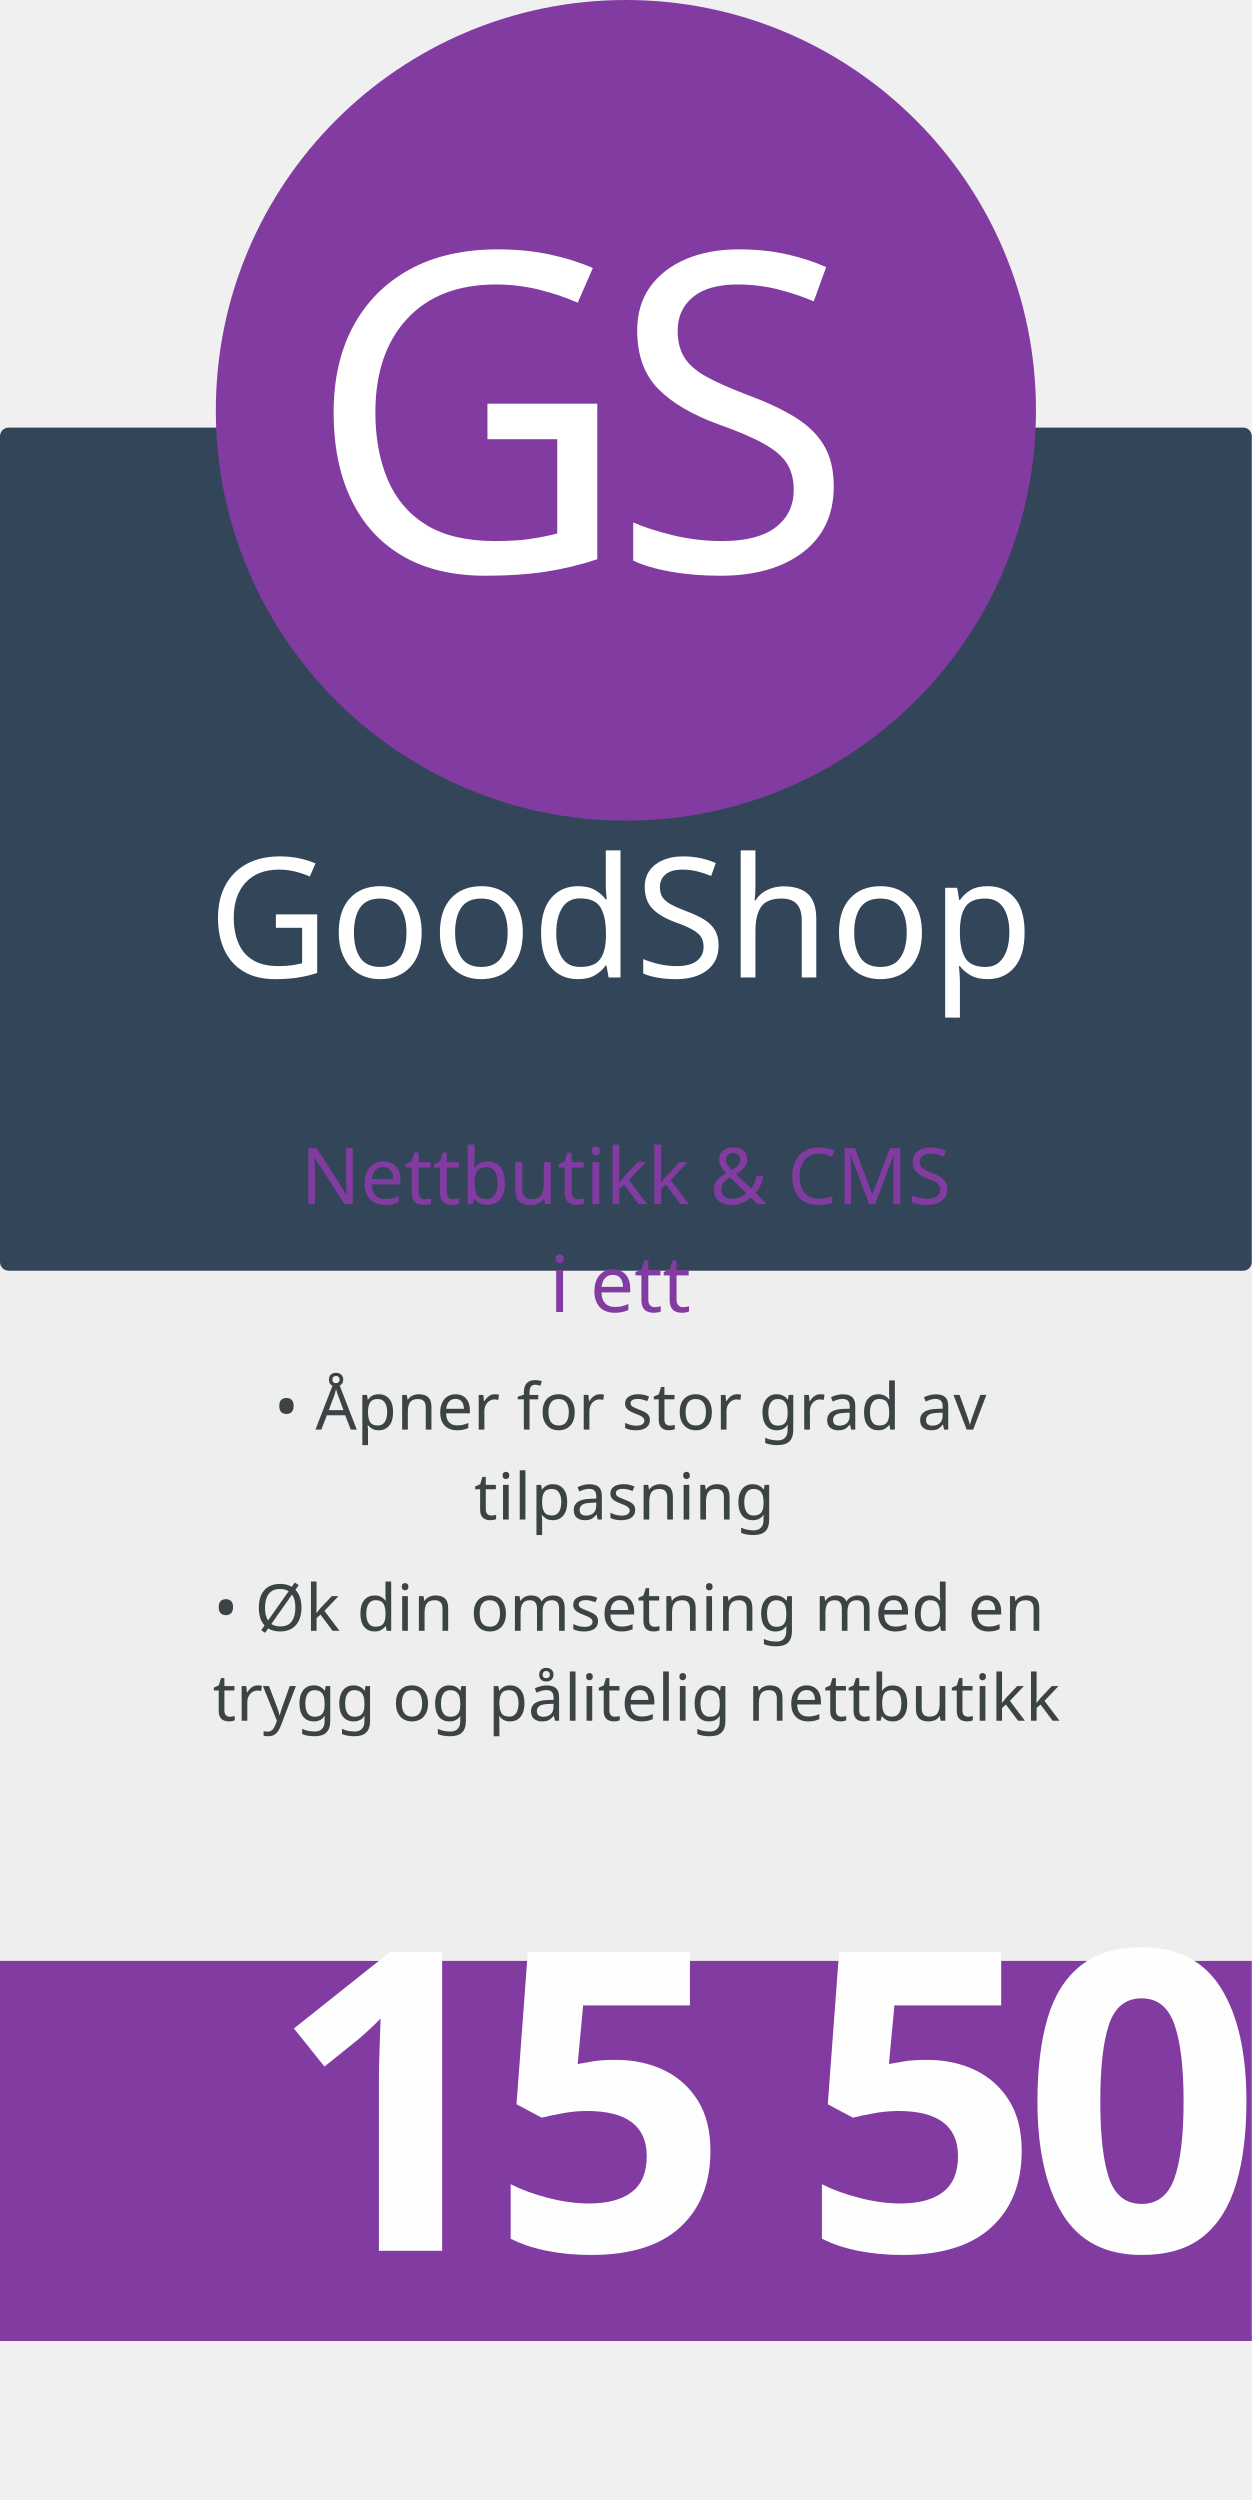
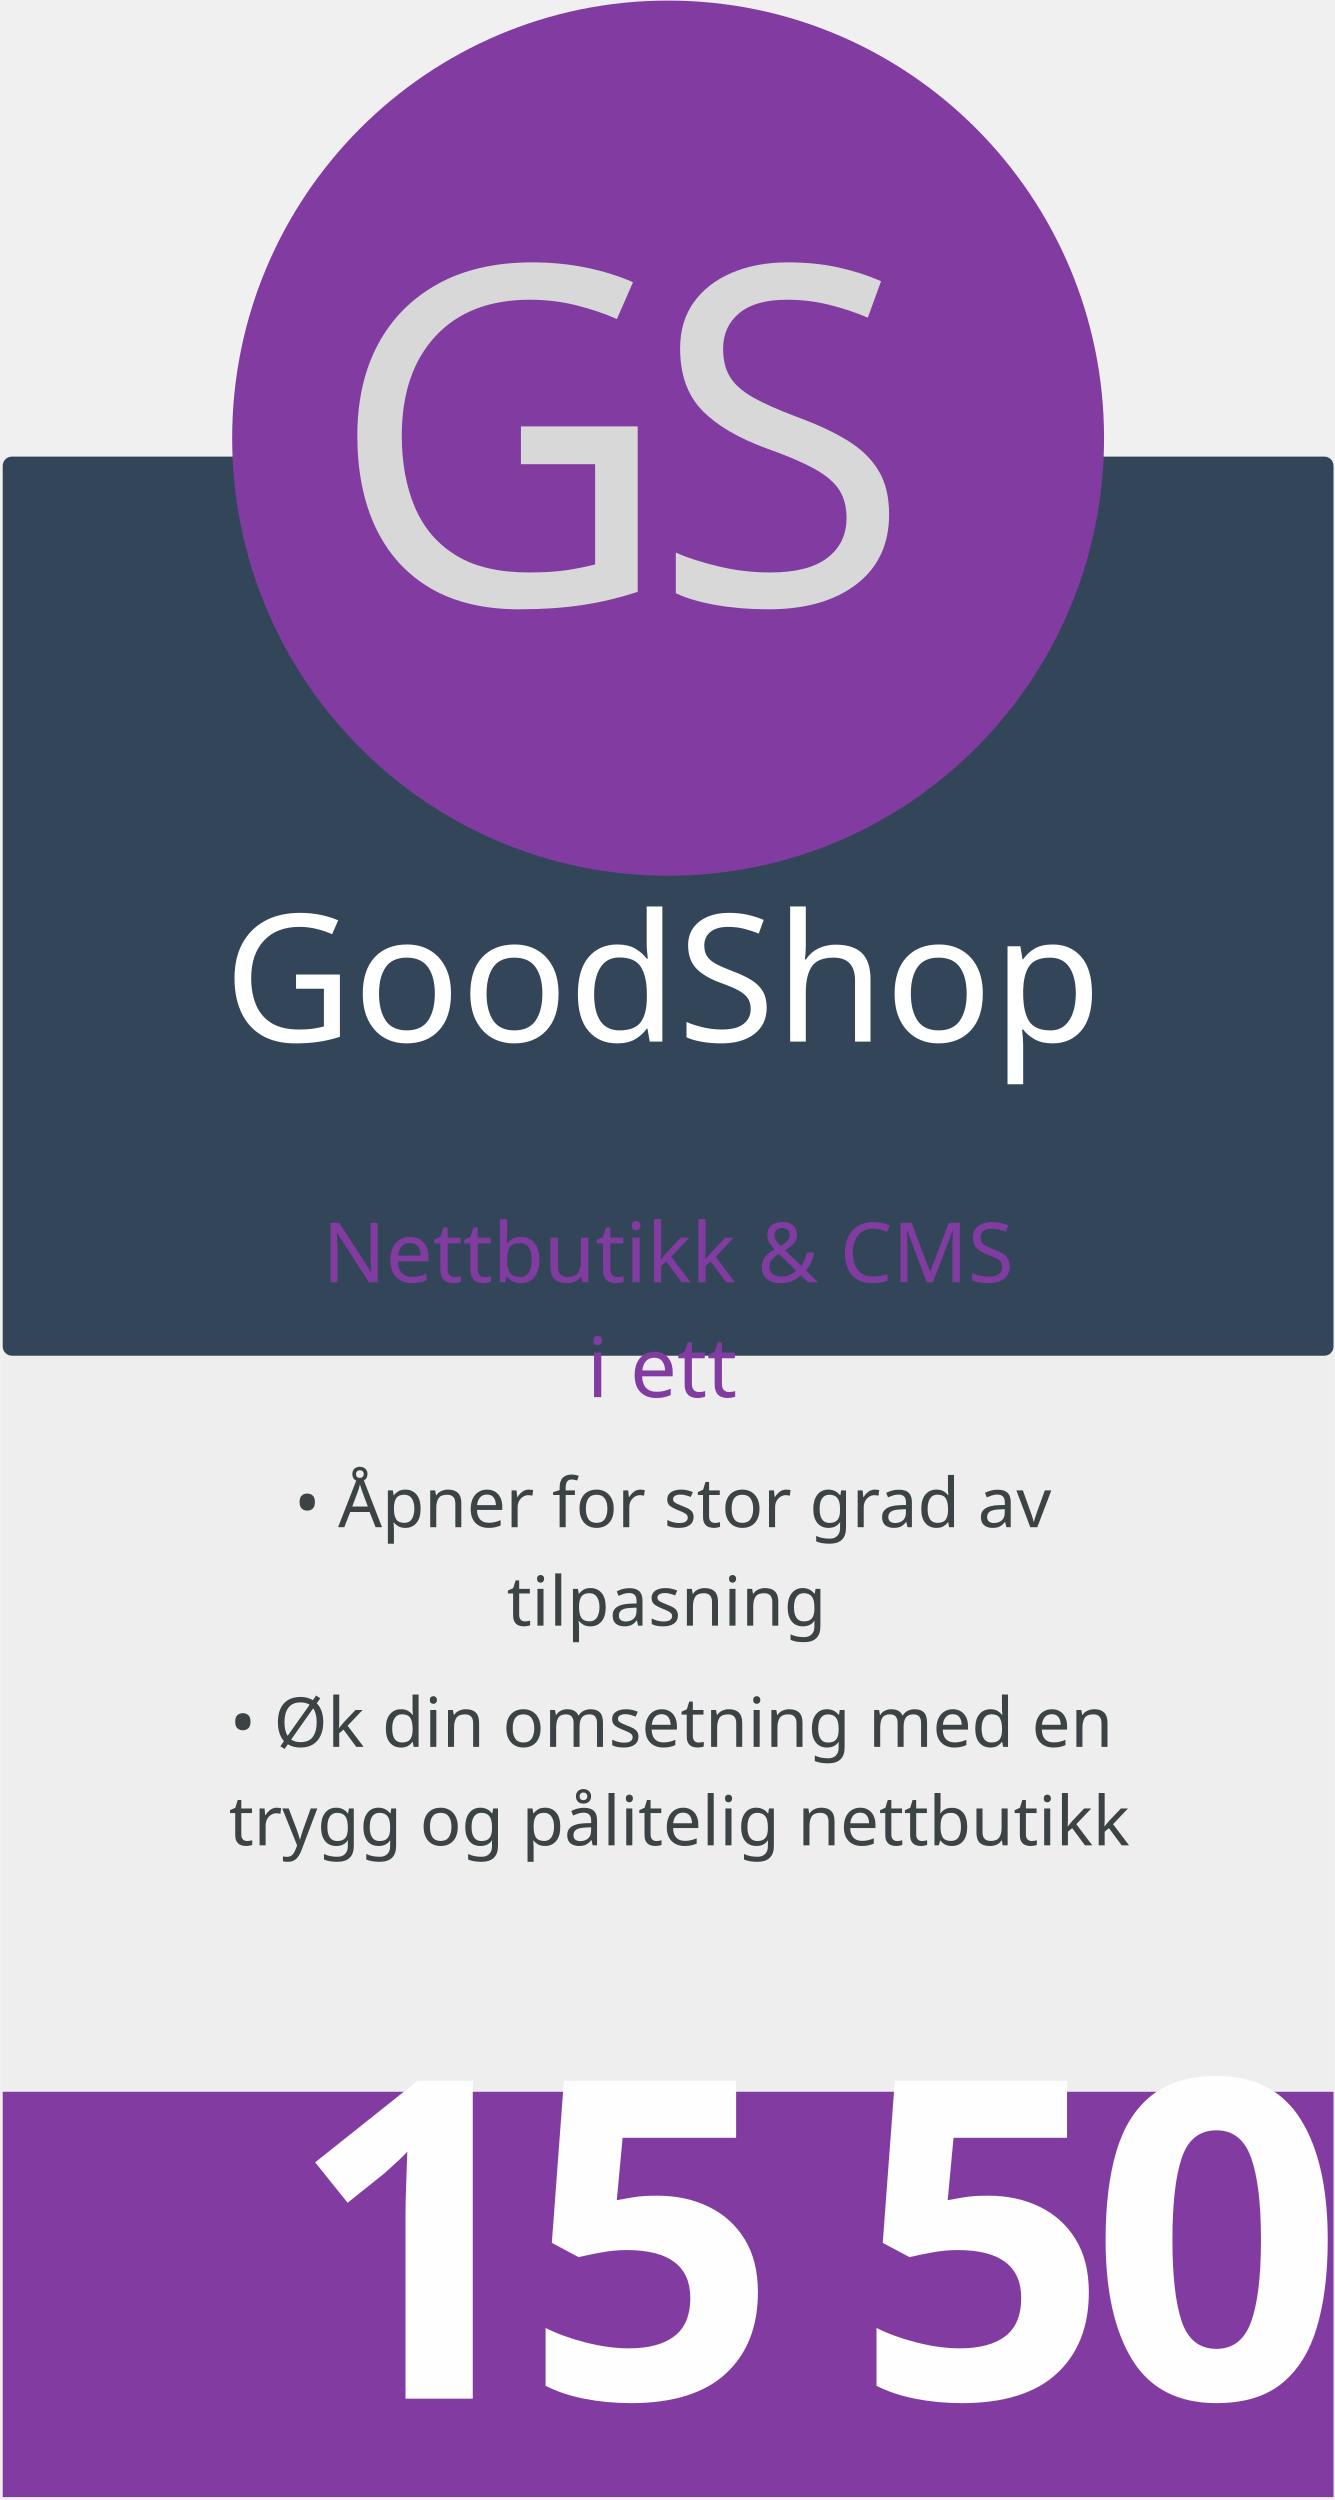
- <svg xmlns="http://www.w3.org/2000/svg" width="348" height="695" viewBox="0 0 348 695">
-   <g fill="none" fill-rule="evenodd">
-     <rect width="348" height="298.982" y="351.814" fill="#EEEEEE" rx="2.4" />
-     <rect width="348" height="234.387" y="118.872" fill="#334659" rx="2.4" />
-     <text fill="#3C4345" font-family="Avenir-Light, Avenir" font-size="18" font-weight="300">
-       <tspan x="76.249" y="397.431">• Åpner for stor grad av </tspan>
-       <tspan x="131.815" y="422.431">tilpasning</tspan>
-       <tspan x="59.41" y="453.364">• Øk din omsetning med en </tspan>
-       <tspan x="59.149" y="478.364">trygg og pålitelig nettbutikk</tspan>
+ <svg xmlns="http://www.w3.org/2000/svg" width="244" height="457" viewBox="0 0 244 457">
+   <g fill="none" fill-rule="evenodd" transform="translate(.496 .104)">
+     <rect width="243.267" height="209.66" y="246.708" fill="#EEEEEE" rx="1.678" />
+     <rect width="243.267" height="164.363" y="83.359" fill="#334659" rx="1.678" />
+     <text fill="#3C4345" font-family="Avenir-Light, Avenir" font-size="12.583" font-weight="300">
+       <tspan x="53.302" y="279.074">• Åpner for stor grad av </tspan>
+       <tspan x="92.145" y="297.074">tilpasning</tspan>
+       <tspan x="41.53" y="319.222">• Øk din omsetning med en </tspan>
+       <tspan x="41.348" y="337.222">trygg og pålitelig nettbutikk</tspan>
    </text>
-     <text font-family="Avenir-Light, Avenir" font-size="46.481" font-weight="300">
-       <tspan x="57.774" y="271.737" fill="#FFFFFF">GoodShop</tspan>
-       <tspan x="83.636" y="334.737" fill="#823CA1" font-size="21.757">Nettbutikk &amp; CMS </tspan>
-       <tspan x="152.77" y="364.737" fill="#823CA1" font-size="21.757">i ett</tspan>
+     <text font-family="Avenir-Light, Avenir" font-size="32.492" font-weight="300">
+       <tspan x="40.387" y="190.297" fill="#FFFFFF">GoodShop</tspan>
+       <tspan x="58.465" y="234.297" fill="#823CA1" font-size="15.209">Nettbutikk &amp; CMS </tspan>
+       <tspan x="106.793" y="255.297" fill="#823CA1" font-size="15.209">i ett</tspan>
    </text>
-     <text fill="#FFFFFF" font-family="HelveticaNeue, Helvetica Neue" font-size="123.62" letter-spacing="-5.477">
-       <tspan x="84" y="167.23">GS</tspan>
+     <text fill="#FFFFFF" font-family="HelveticaNeue, Helvetica Neue" font-size="86.416" letter-spacing="-3.828">
+       <tspan x="58.72" y="116.522">GS</tspan>
    </text>
-     <ellipse cx="174" cy="114.069" fill="#823BA1" rx="114" ry="114.069" />
-     <text fill="#FFFFFF" font-family="AvenirNext-Regular, Avenir Next" font-size="123.62" letter-spacing="-5.477">
-       <tspan x="85.2" y="158.821">GS</tspan>
+     <ellipse cx="121.634" cy="79.991" fill="#823BA1" rx="79.691" ry="79.991" />
+     <text fill="#D8D8D8" font-family="AvenirNext-Regular, Avenir Next" font-size="86.416" letter-spacing="-3.828">
+       <tspan x="59.558" y="110.418">GS</tspan>
    </text>
-     <g transform="translate(0 536.726)">
-       <rect width="348" height="105.664" y="8.405" fill="#823CA1" />
-       <text fill="#FEFEFE" font-family="Beirut" font-size="116.4" font-weight="bold" letter-spacing="-5.157">
-         <tspan x="74.84" y="89">15 500</tspan>
+     <g transform="translate(0 376.377)">
+       <rect width="243.267" height="74.097" y="5.894" fill="#823CA1" />
+       <text fill="#FEFEFE" font-family="Beirut" font-size="81.369" font-weight="bold" letter-spacing="-3.605">
+         <tspan x="52.316" y="62">15 500</tspan>
      </text>
    </g>
  </g>
</svg>
